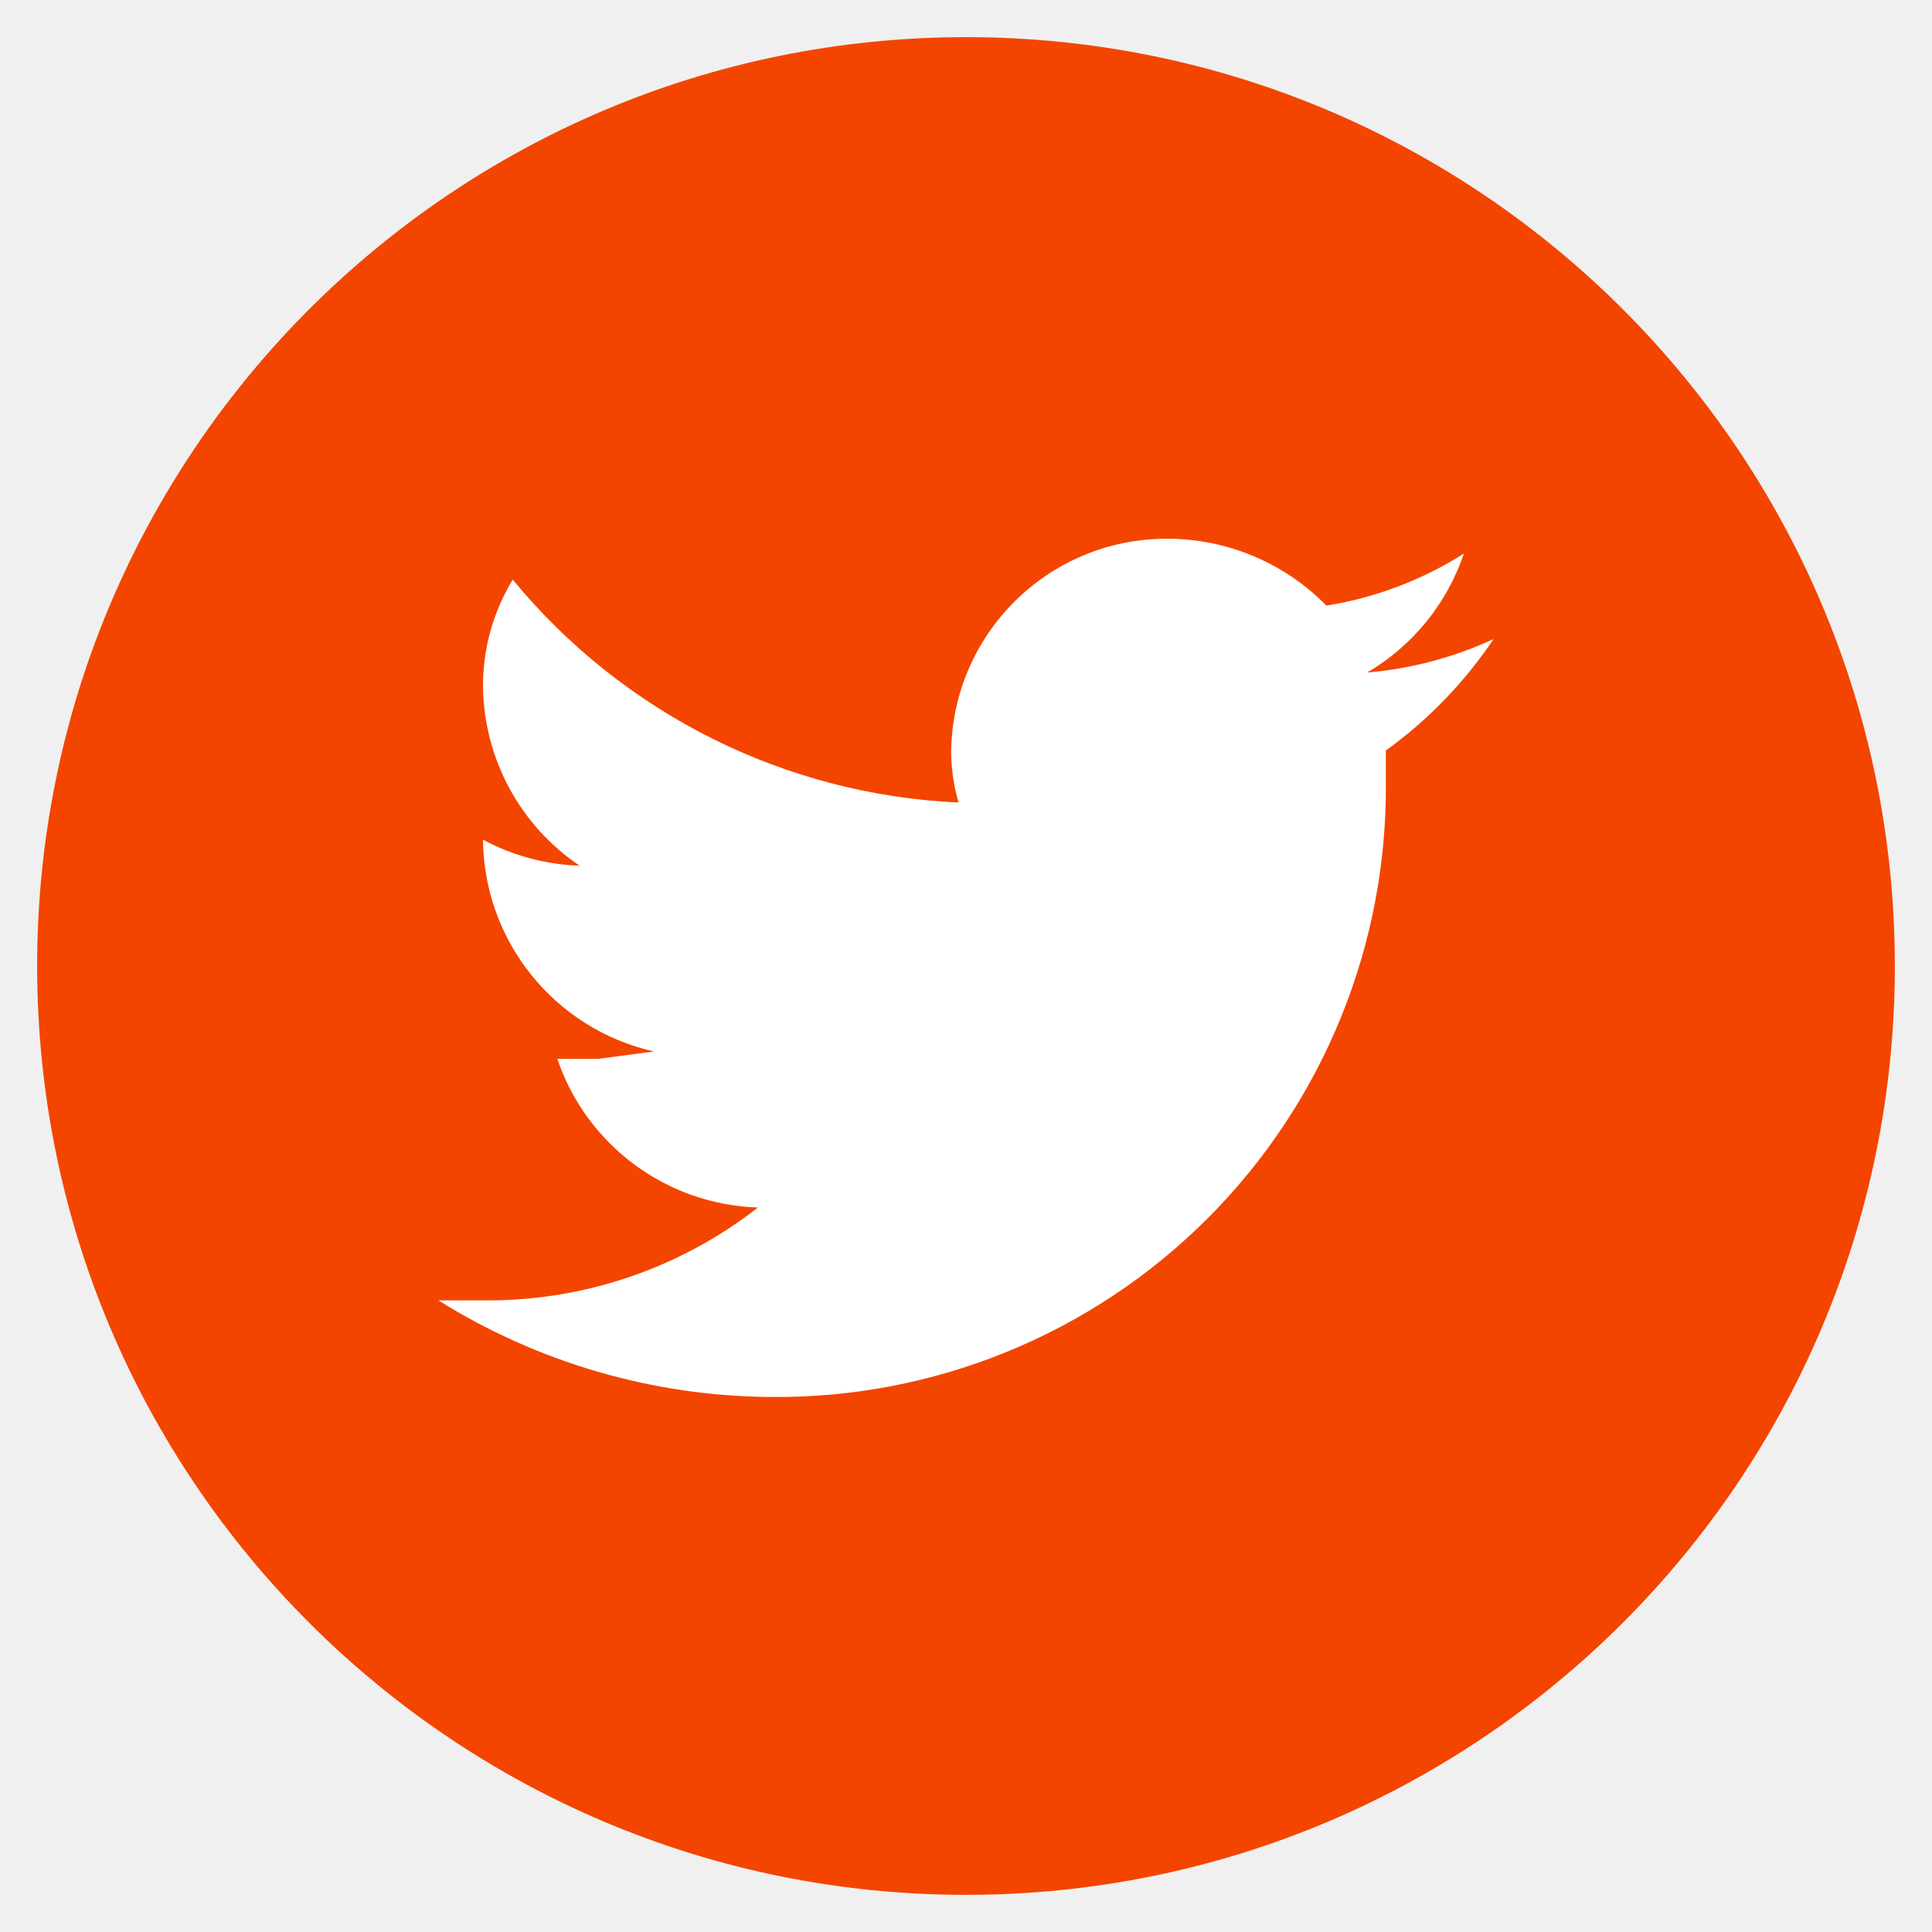
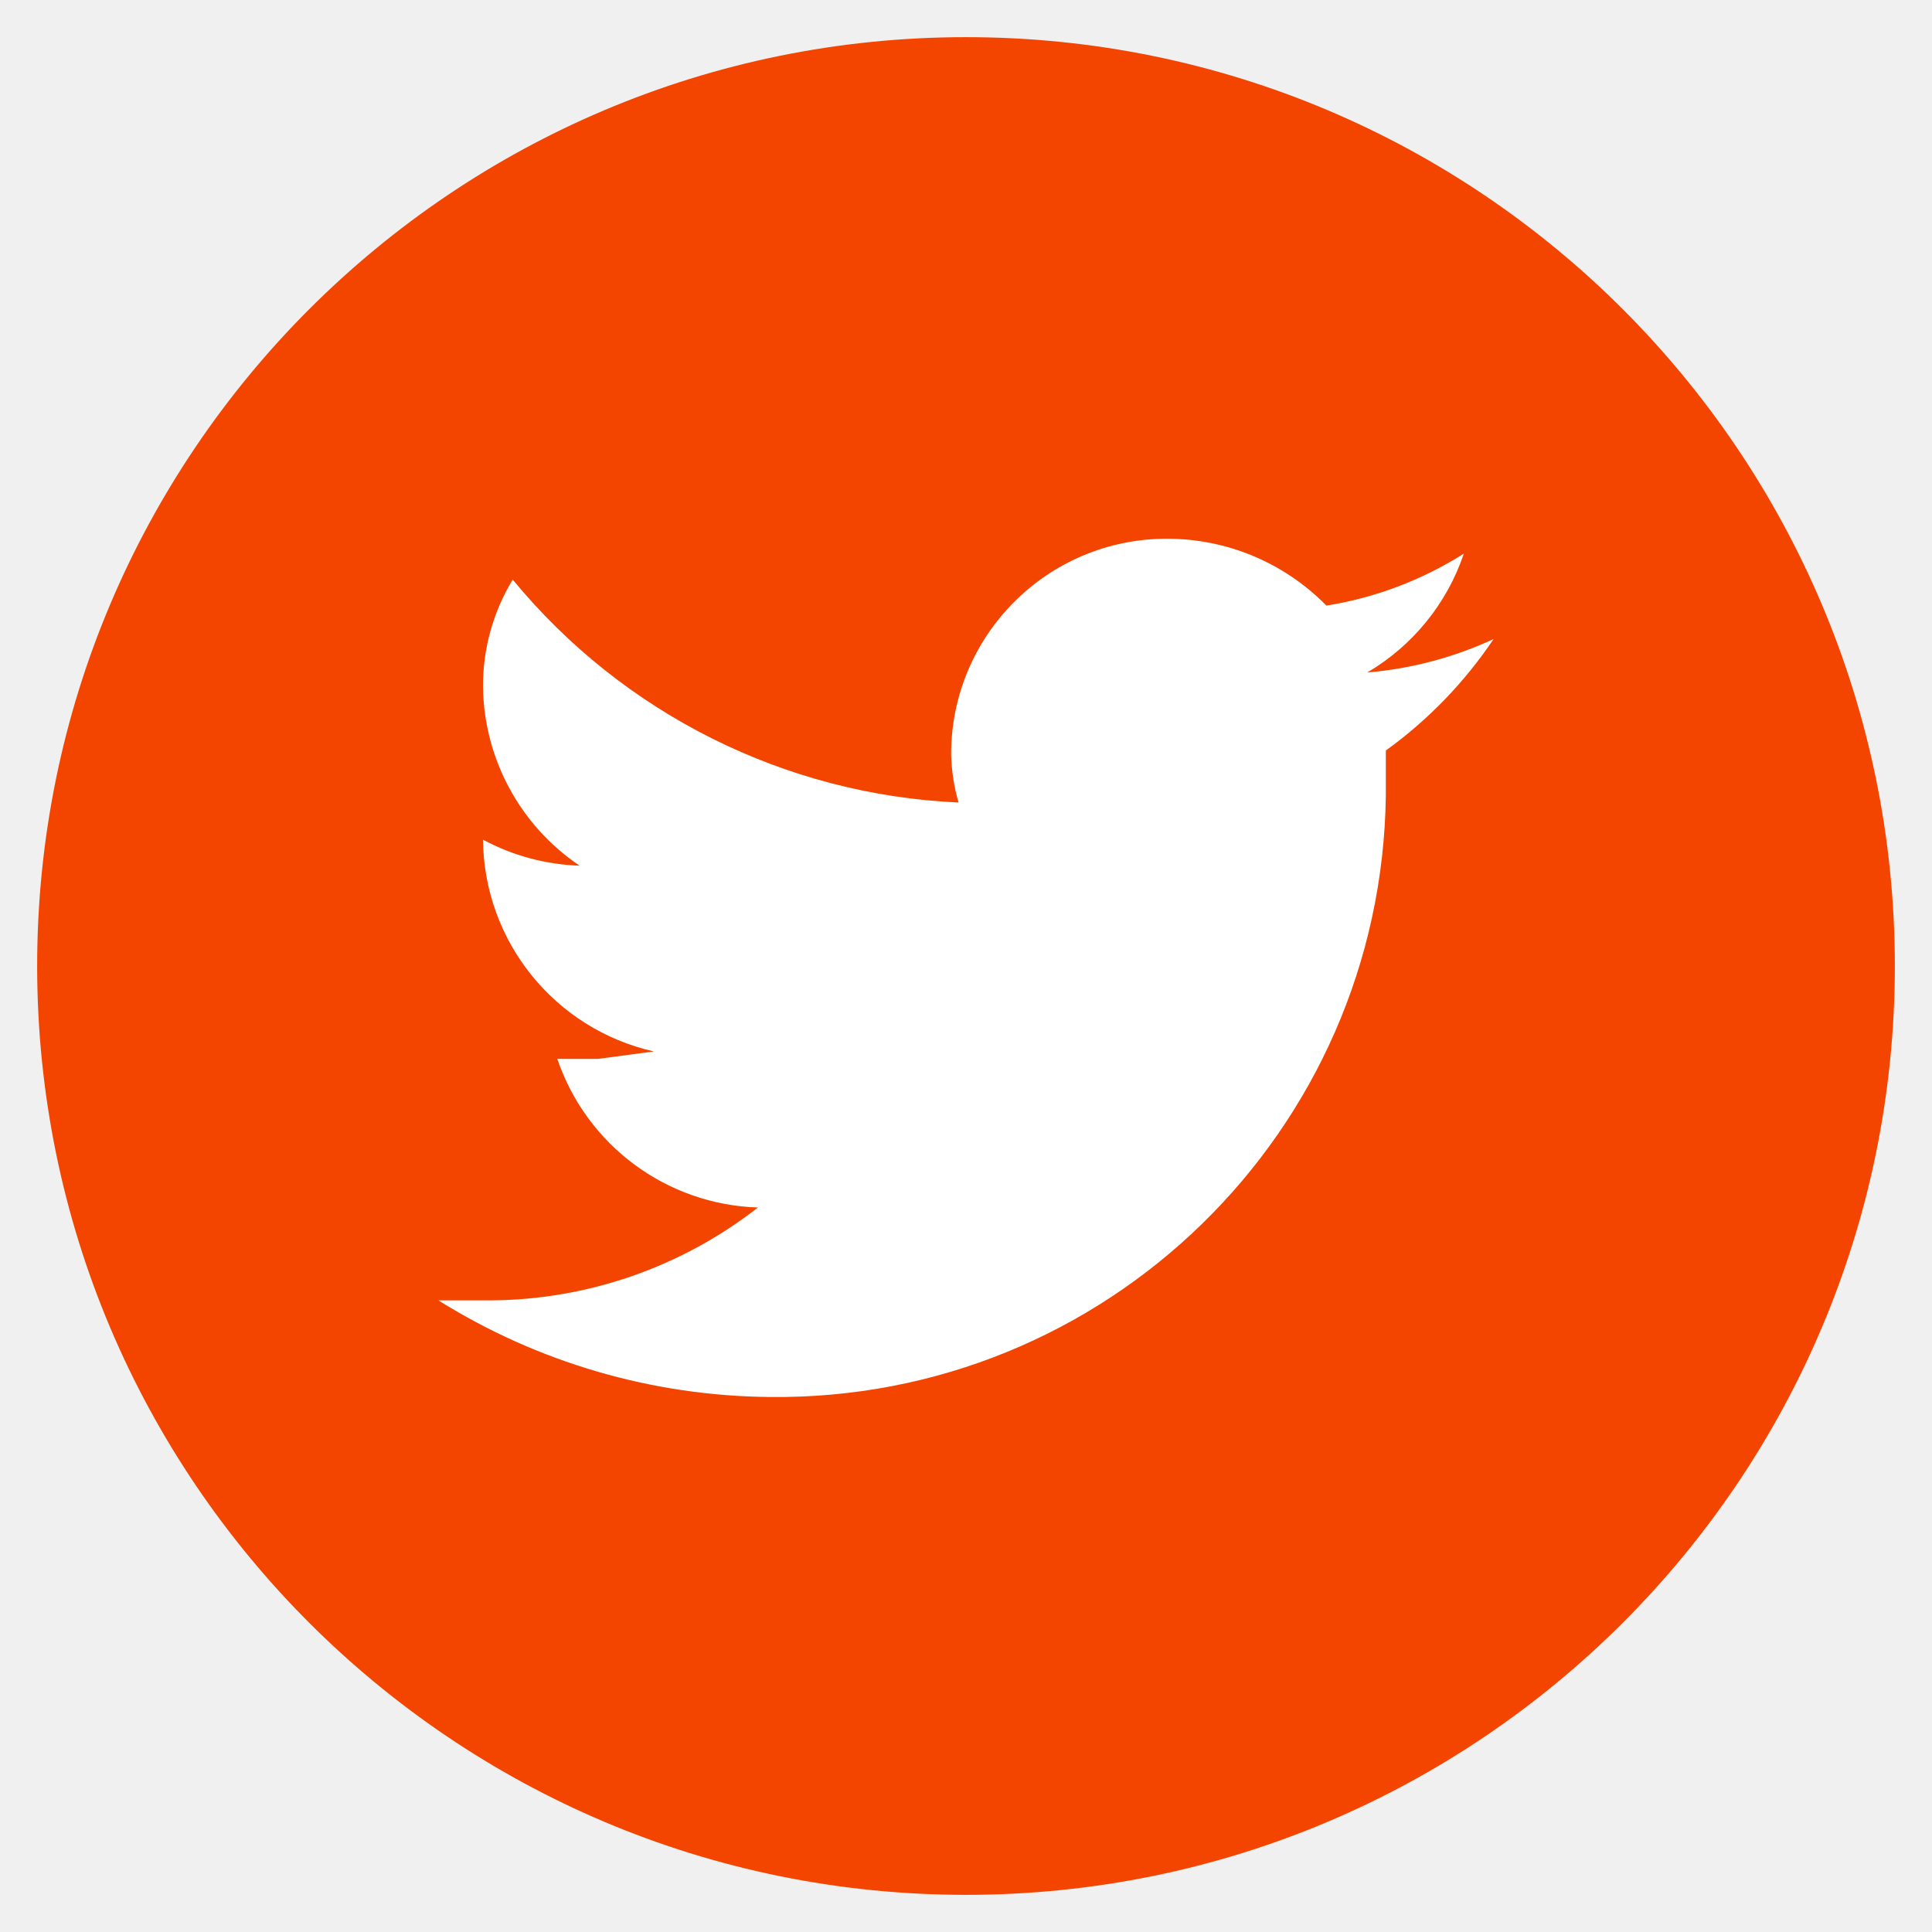
- <svg xmlns="http://www.w3.org/2000/svg" width="52" height="52">
-   <path fill="none" d="M0 0h52v52H0z" />
-   <circle cx="26" cy="26" r="25" fill="#f34500" />
-   <path d="M40.2 17.2a10.1 10.1 0 0 1-3.4.9 5.9 5.9 0 0 0 2.6-3.2 9.8 9.8 0 0 1-3.7 1.4 6 6 0 0 0-4.3-1.8 5.8 5.8 0 0 0-5.8 5.8 5.1 5.1 0 0 0 .2 1.3 16.5 16.5 0 0 1-12-6 5.5 5.5 0 0 0-.8 2.9 5.9 5.9 0 0 0 2.6 4.8 5.9 5.9 0 0 1-2.6-.7 5.9 5.9 0 0 0 4.6 5.7l-1.5.2H15a5.9 5.9 0 0 0 5.4 4 11.8 11.8 0 0 1-7.2 2.5h-1.4a17.1 17.1 0 0 0 8.9 2.6A16.4 16.4 0 0 0 37.3 21v-.8a11.8 11.8 0 0 0 2.9-3z" fill="#fff" />
+ <svg xmlns="http://www.w3.org/2000/svg" width="52" height="52" viewBox="0 0 52 52">
+   <g data-name="Layer 2">
+     <g data-name="Layer 3">
+       <path d="M0 0h52v52H0z" fill="none" />
+       <circle cx="26" cy="26" r="25" fill="#f34500" />
+       <path d="M40.2 17.2a10.1 10.1 0 0 1-3.4.9 5.9 5.9 0 0 0 2.6-3.2 9.8 9.8 0 0 1-3.7 1.4 6 6 0 0 0-4.3-1.8 5.8 5.8 0 0 0-5.8 5.8 5.068 5.068 0 0 0 .2 1.3 16.5 16.5 0 0 1-12-6 5.5 5.5 0 0 0-.8 2.9 5.9 5.9 0 0 0 2.6 4.8 5.9 5.9 0 0 1-2.6-.7 5.9 5.9 0 0 0 4.6 5.7l-1.5.2H15a5.9 5.9 0 0 0 5.4 4 11.8 11.8 0 0 1-7.2 2.5h-1.4a17.1 17.1 0 0 0 8.9 2.6 16.4 16.4 0 0 0 16.6-16.2V20.2a11.816 11.816 0 0 0 2.9-3z" fill="#fff" />
+     </g>
+   </g>
</svg>
